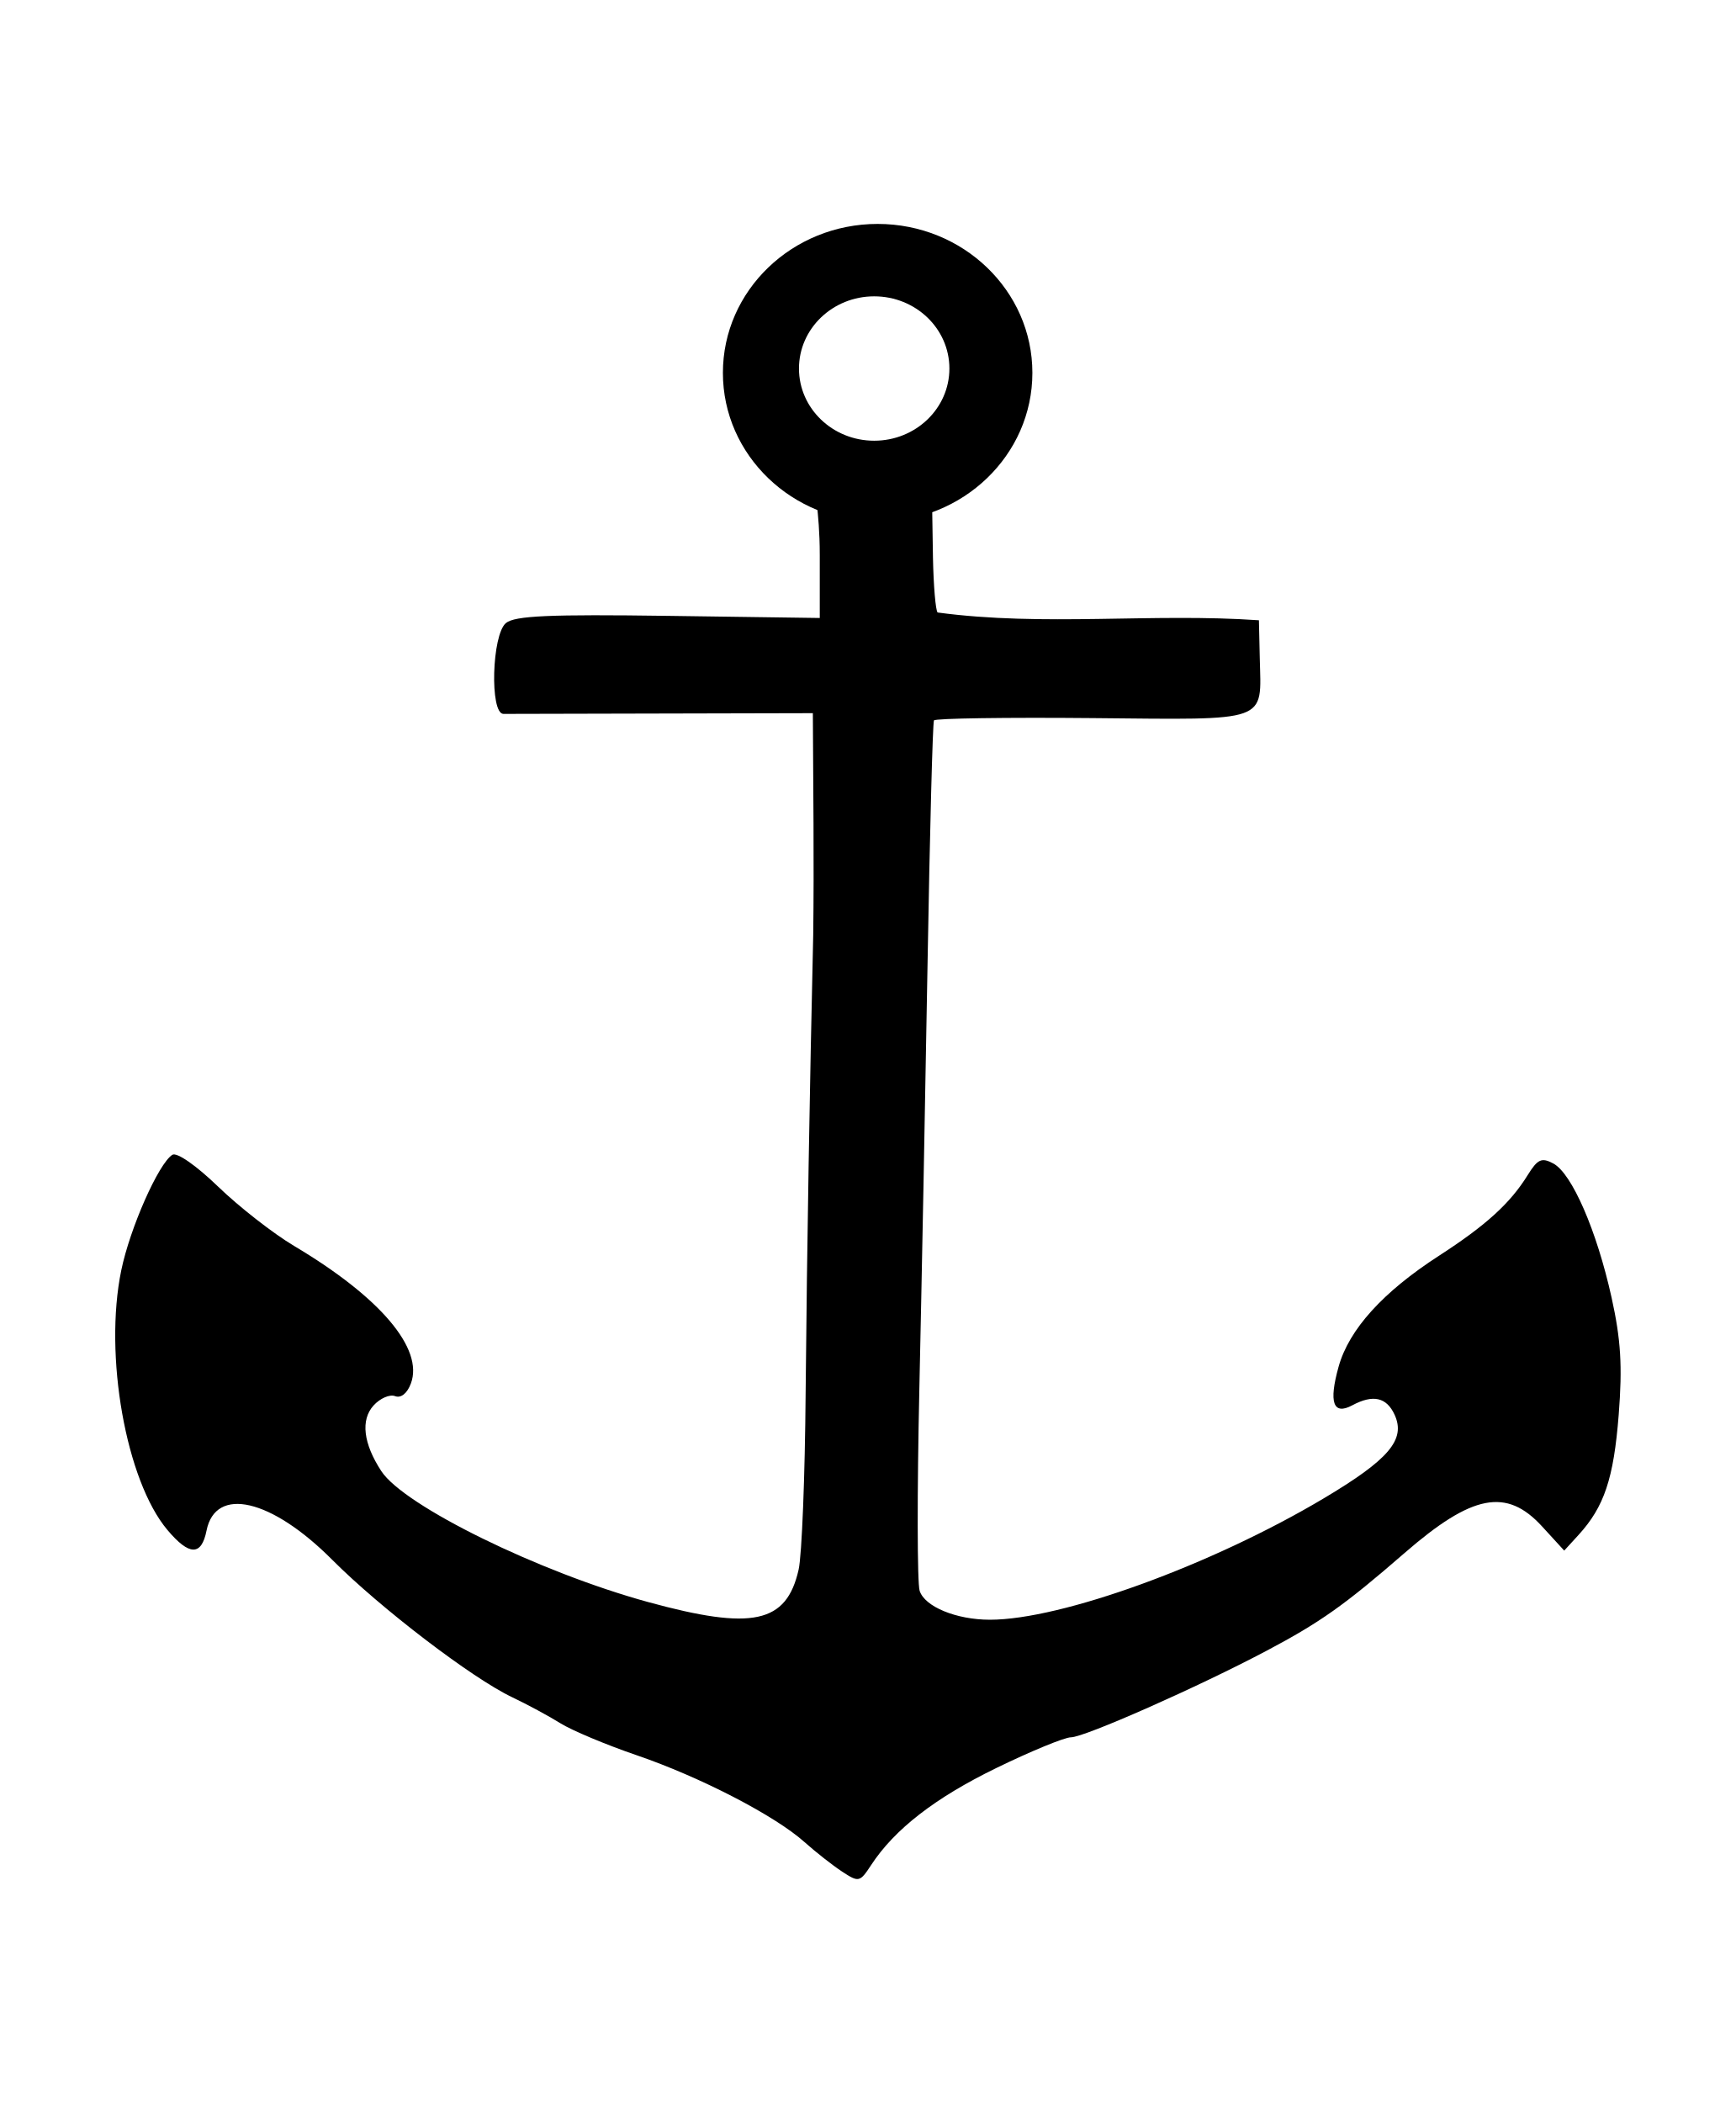
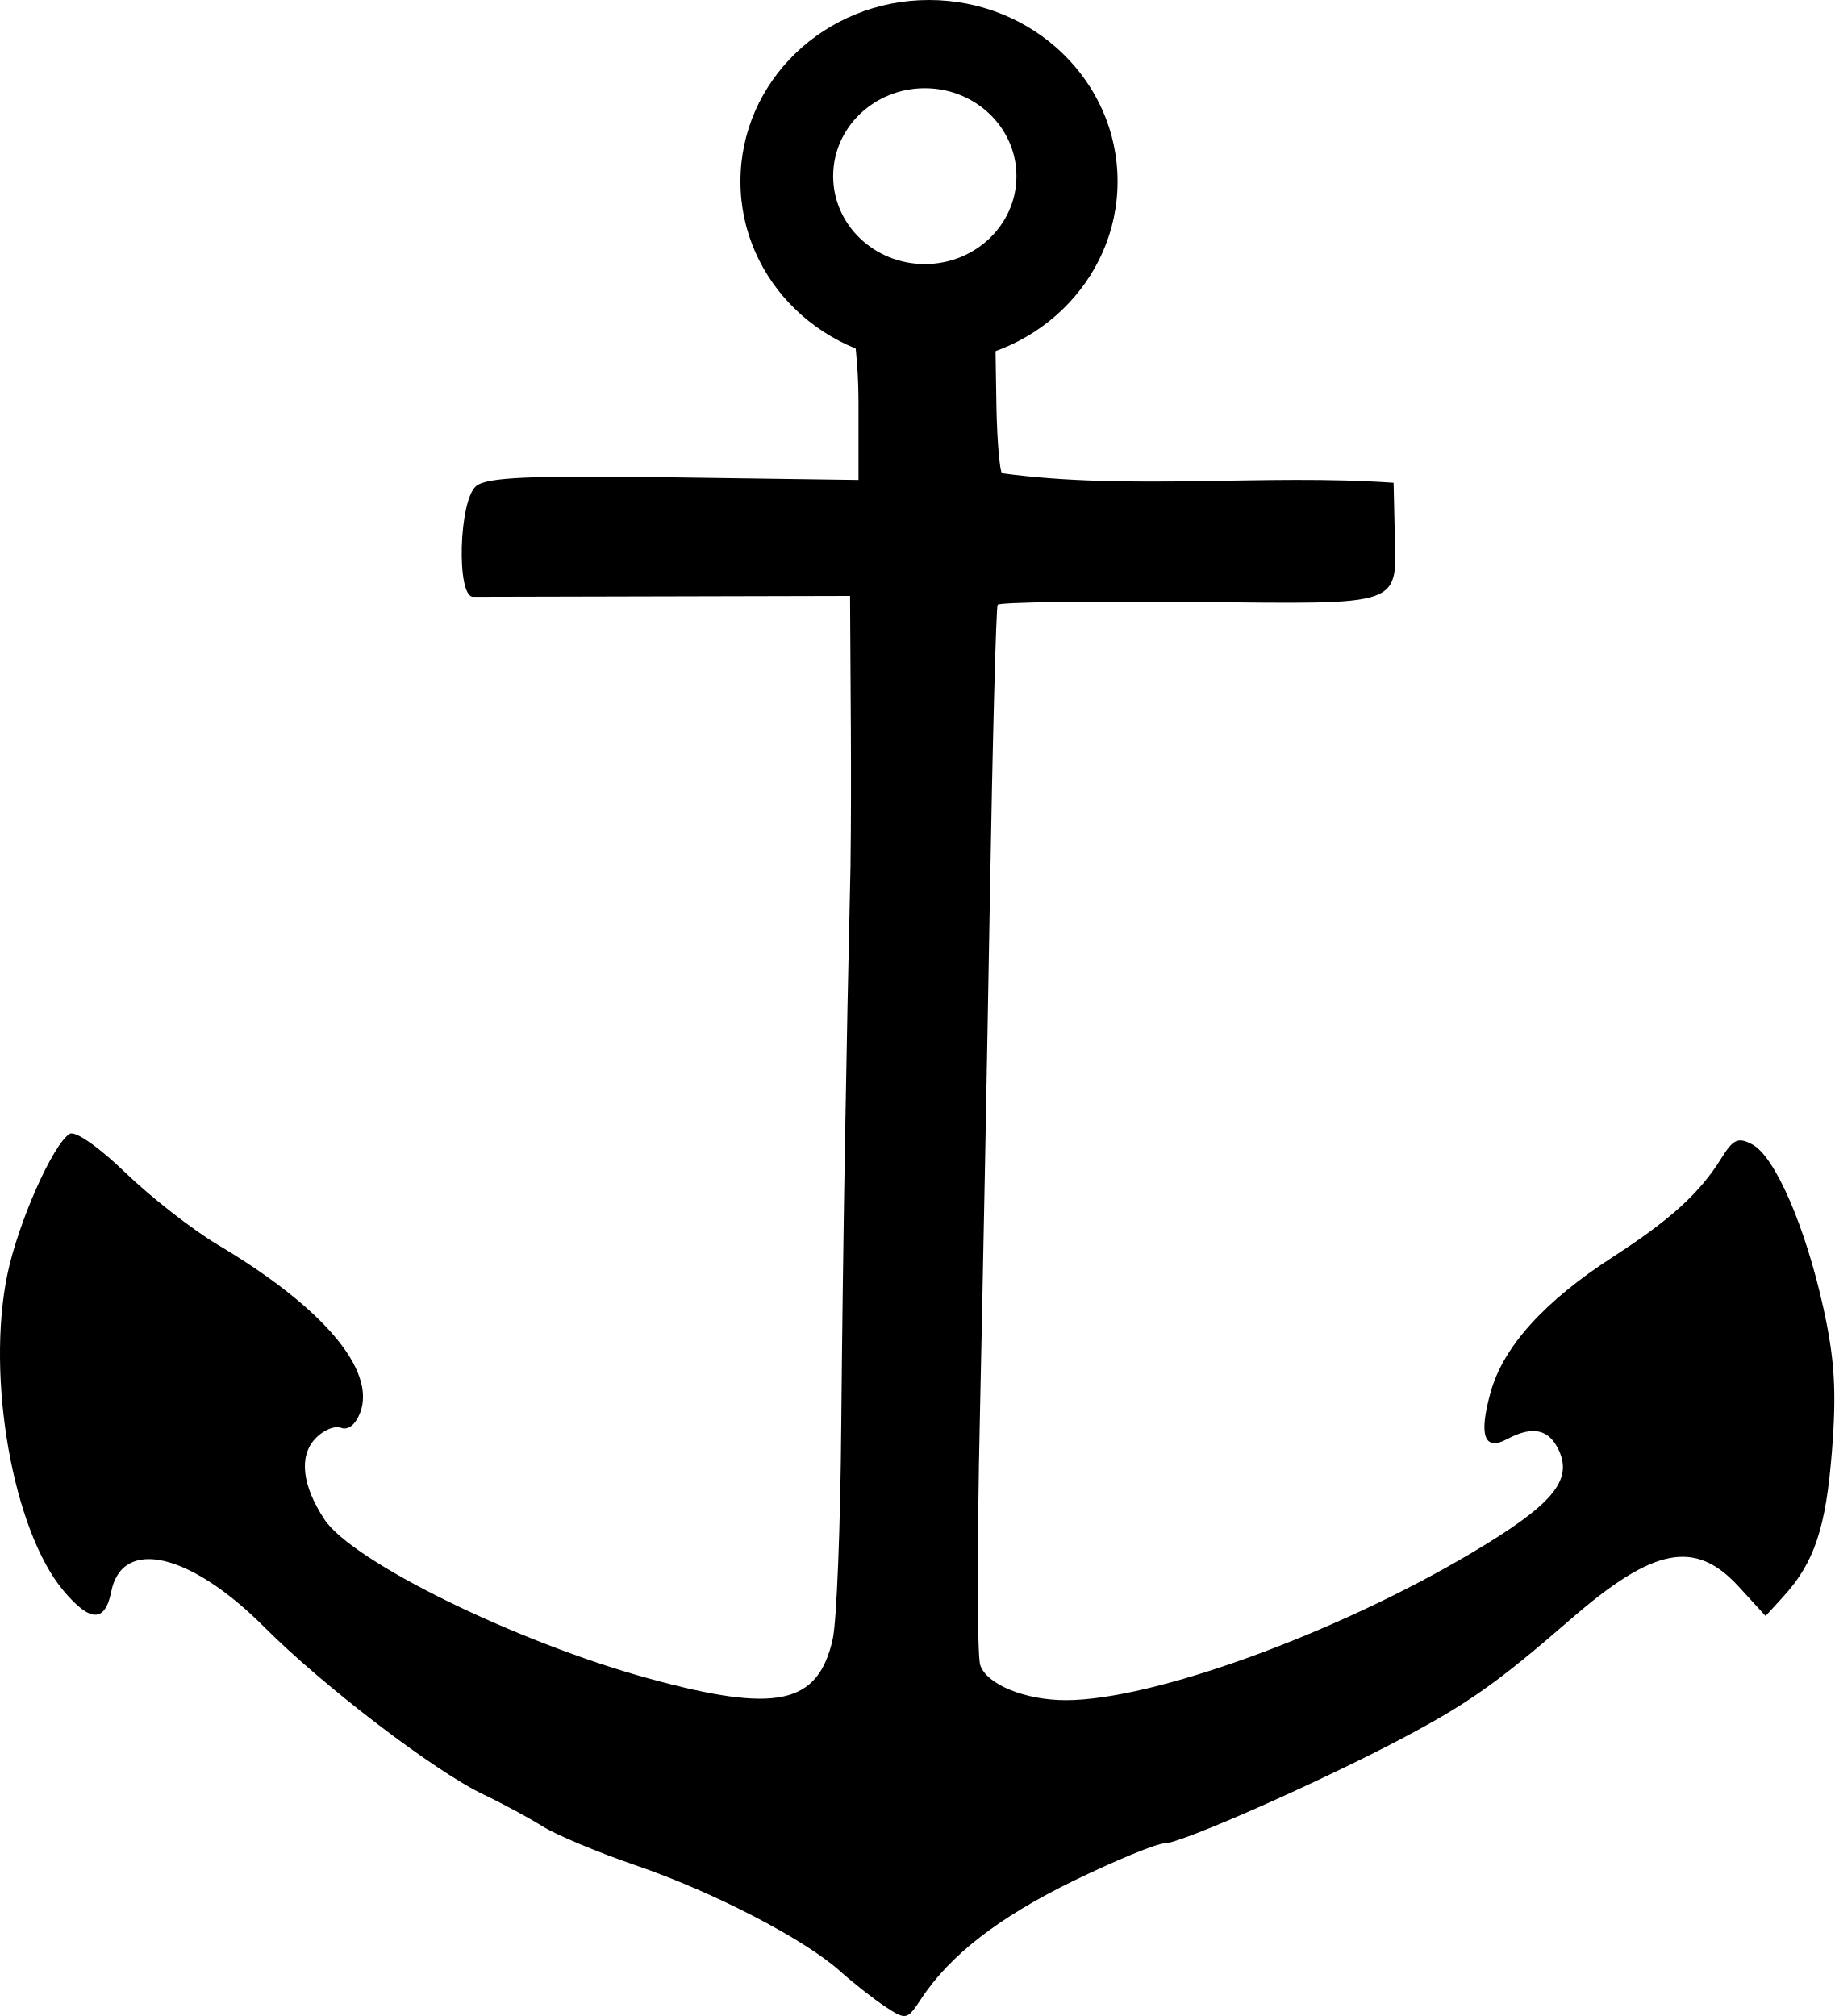
- <svg xmlns="http://www.w3.org/2000/svg" version="1.0" width="251" height="304.05" id="svg2064">
+ <svg xmlns="http://www.w3.org/2000/svg" version="1.0" width="245.483" height="269.86" id="svg2064">
  <defs id="defs2066" />
-   <g id="g2170">
-     <path id="path1919" d="M 126.906 32.375 C 114.546 32.375 104.528 42.021 104.531 53.906 C 104.528 65.791 114.546 75.438 126.906 75.438 C 139.267 75.438 149.285 65.791 149.281 53.906 C 149.285 42.021 139.267 32.375 126.906 32.375 z M 126.406 42.844 C 132.406 42.844 137.283 47.512 137.281 53.281 C 137.283 59.051 132.406 63.719 126.406 63.719 C 120.406 63.719 115.529 59.051 115.531 53.281 C 115.529 47.512 120.406 42.844 126.406 42.844 z " style="fill:#000000;fill-opacity:1;fill-rule:nonzero;stroke:none;stroke-width:10;stroke-miterlimit:4;stroke-dasharray:none;stroke-opacity:1" />
-     <path d="M 118.537,71.179 C 117.484,71.161 118.537,73.254 118.537,80.263 L 118.537,89.348 L 96.656,89.042 C 79.454,88.802 74.429,89.024 73.156,90.08 C 71.121,91.77 70.8,103.158 72.787,103.215 L 117.537,103.11 C 117.587,113.8 117.726,124.49 117.59,135.179 C 117.085,157.259 116.698,179.341 116.493,201.426 C 116.402,213.387 115.947,224.862 115.482,226.926 C 113.728,234.706 108.821,235.763 93.697,231.618 C 77.969,227.306 58.433,217.722 55.145,212.704 C 52.531,208.715 52.123,205.294 54.013,203.206 C 54.954,202.166 56.355,201.556 57.125,201.851 C 57.976,202.178 58.871,201.466 59.409,200.034 C 61.302,194.993 54.983,187.544 42.537,180.144 C 39.512,178.345 34.562,174.482 31.537,171.559 C 28.363,168.493 25.564,166.549 24.918,166.962 C 22.909,168.249 18.798,177.546 17.535,183.659 C 14.996,195.948 18.218,214.081 24.204,221.195 C 27.364,224.95 29.126,224.983 29.863,221.3 C 31.161,214.811 39.238,216.682 48.037,225.512 C 55.001,232.5 68.262,242.63 74.037,245.373 C 76.237,246.419 79.387,248.118 81.037,249.15 C 82.687,250.181 87.637,252.257 92.037,253.762 C 101.255,256.914 112.05,262.496 116.324,266.321 C 117.948,267.773 120.4,269.698 121.773,270.598 C 124.176,272.173 124.335,272.137 125.968,269.644 C 129.368,264.456 135.231,259.916 144.114,255.595 C 149.106,253.166 153.941,251.179 154.858,251.179 C 156.806,251.179 173.252,243.904 183.158,238.659 C 190.922,234.549 194.419,232.071 203.091,224.538 C 212.883,216.032 217.837,215.072 222.976,220.682 L 226.184,224.184 L 228.243,221.932 C 231.97,217.856 233.342,213.759 234.062,204.548 C 234.613,197.505 234.379,193.681 233.025,187.568 C 230.884,177.91 227.295,169.655 224.611,168.219 C 222.916,167.312 222.34,167.574 220.891,169.912 C 218.374,173.977 214.855,177.174 208.079,181.553 C 199.966,186.797 195.07,192.203 193.565,197.58 C 192.111,202.773 192.773,204.659 195.532,203.182 C 198.542,201.571 200.503,202.01 201.663,204.555 C 203.295,208.139 200.843,211.021 191.363,216.66 C 175.172,226.291 153.463,234.179 143.148,234.179 C 138.28,234.179 133.709,232.296 132.977,229.99 C 132.624,228.877 132.606,215.753 132.937,200.823 C 133.268,185.894 133.803,158.159 134.126,139.191 C 134.449,120.222 134.866,104.457 135.051,104.157 C 135.236,103.857 145.548,103.707 157.966,103.822 C 183.731,104.062 182.376,104.547 182.162,95.179 L 182.037,89.679 C 166.65,88.6 150.899,90.621 135.577,88.553 C 135.288,88.263 134.986,84.699 134.905,80.633 L 134.759,71.466 L 118.537,71.179 z " style="fill:#000000" id="path1881" />
+   <g id="g2170" transform="matrix(1.127733,0,0,1.127733,-18.789,-36.51037)">
+     <path id="path1919" d="m 126.906,32.375 c -12.36,10e-7 -22.379,9.646 -22.375,21.531 -0.004,11.885 10.015,21.531 22.375,21.531 12.36,3e-6 22.379,-9.646 22.375,-21.531 0.004,-11.885 -10.015,-21.531 -22.375,-21.531 z m -0.5,10.469 c 6,0 10.877,4.668 10.875,10.438 0.002,5.769 -4.875,10.438 -10.875,10.438 -6,0 -10.877,-4.668 -10.875,-10.438 -0.002,-5.769 4.875,-10.437 10.875,-10.438 z" style="fill:#000000;fill-opacity:1;fill-rule:nonzero;stroke:none;stroke-width:10;stroke-miterlimit:4;stroke-dasharray:none;stroke-opacity:1" />
+     <path d="m 118.537,71.179 c -1.053,-0.019 0,2.075 0,9.084 l 0,9.084 -21.881,-0.306 c -17.203,-0.24 -22.227,-0.018 -23.5,1.038 -2.036,1.69 -2.356,13.078 -0.369,13.135 l 44.75,-0.104 c 0.05,10.689 0.189,21.38 0.053,32.069 -0.504,22.08 -0.892,44.162 -1.097,66.247 -0.091,11.961 -0.546,23.436 -1.011,25.5 -1.754,7.78 -6.661,8.837 -21.785,4.692 -15.728,-4.311 -35.264,-13.895 -38.552,-18.914 -2.614,-3.989 -3.022,-7.41 -1.133,-9.498 0.942,-1.041 2.342,-1.651 3.112,-1.355 0.851,0.327 1.746,-0.386 2.284,-1.817 1.893,-5.04 -4.426,-12.49 -16.872,-19.89 -3.025,-1.799 -7.975,-5.662 -11,-8.584 -3.174,-3.066 -5.973,-5.011 -6.619,-4.597 -2.009,1.287 -6.12,10.583 -7.383,16.697 -2.539,12.289 0.682,30.422 6.668,37.536 3.16,3.755 4.923,3.788 5.659,0.105 1.298,-6.489 9.375,-4.618 18.174,4.212 6.964,6.988 20.225,17.118 26,19.862 2.2,1.045 5.35,2.744 7,3.776 1.65,1.032 6.6,3.107 11,4.612 9.218,3.153 20.012,8.735 24.287,12.559 1.624,1.453 4.076,3.378 5.45,4.278 2.403,1.574 2.562,1.538 4.195,-0.954 3.4,-5.188 9.263,-9.728 18.146,-14.049 4.992,-2.429 9.827,-4.416 10.744,-4.416 1.949,0 18.394,-7.276 28.301,-12.52 7.763,-4.11 11.26,-6.588 19.933,-14.121 9.791,-8.505 14.745,-9.466 19.884,-3.856 l 3.208,3.503 2.06,-2.253 c 3.727,-4.075 5.098,-8.173 5.819,-17.384 0.551,-7.043 0.317,-10.867 -1.037,-16.98 -2.141,-9.659 -5.73,-17.913 -8.414,-19.35 -1.694,-0.907 -2.271,-0.644 -3.719,1.694 -2.518,4.065 -6.036,7.262 -12.812,11.641 -8.113,5.244 -13.009,10.65 -14.515,16.026 -1.454,5.194 -0.792,7.079 1.967,5.602 3.01,-1.611 4.971,-1.172 6.131,1.374 1.633,3.583 -0.82,6.466 -10.3,12.105 -16.191,9.631 -37.9,17.519 -48.215,17.519 -4.868,0 -9.439,-1.883 -10.171,-4.189 -0.353,-1.112 -0.371,-14.237 -0.04,-29.166 0.331,-14.929 0.866,-42.664 1.189,-61.633 0.323,-18.969 0.739,-34.734 0.925,-35.034 0.185,-0.3 10.497,-0.45 22.916,-0.335 25.765,0.24 24.409,0.724 24.196,-8.643 l -0.125,-5.5 c -15.387,-1.079 -31.138,0.942 -46.46,-1.127 -0.289,-0.289 -0.592,-3.853 -0.672,-7.92 l -0.146,-9.167 -16.222,-0.287 z" style="fill:#000000" id="path1881" />
  </g>
</svg>
